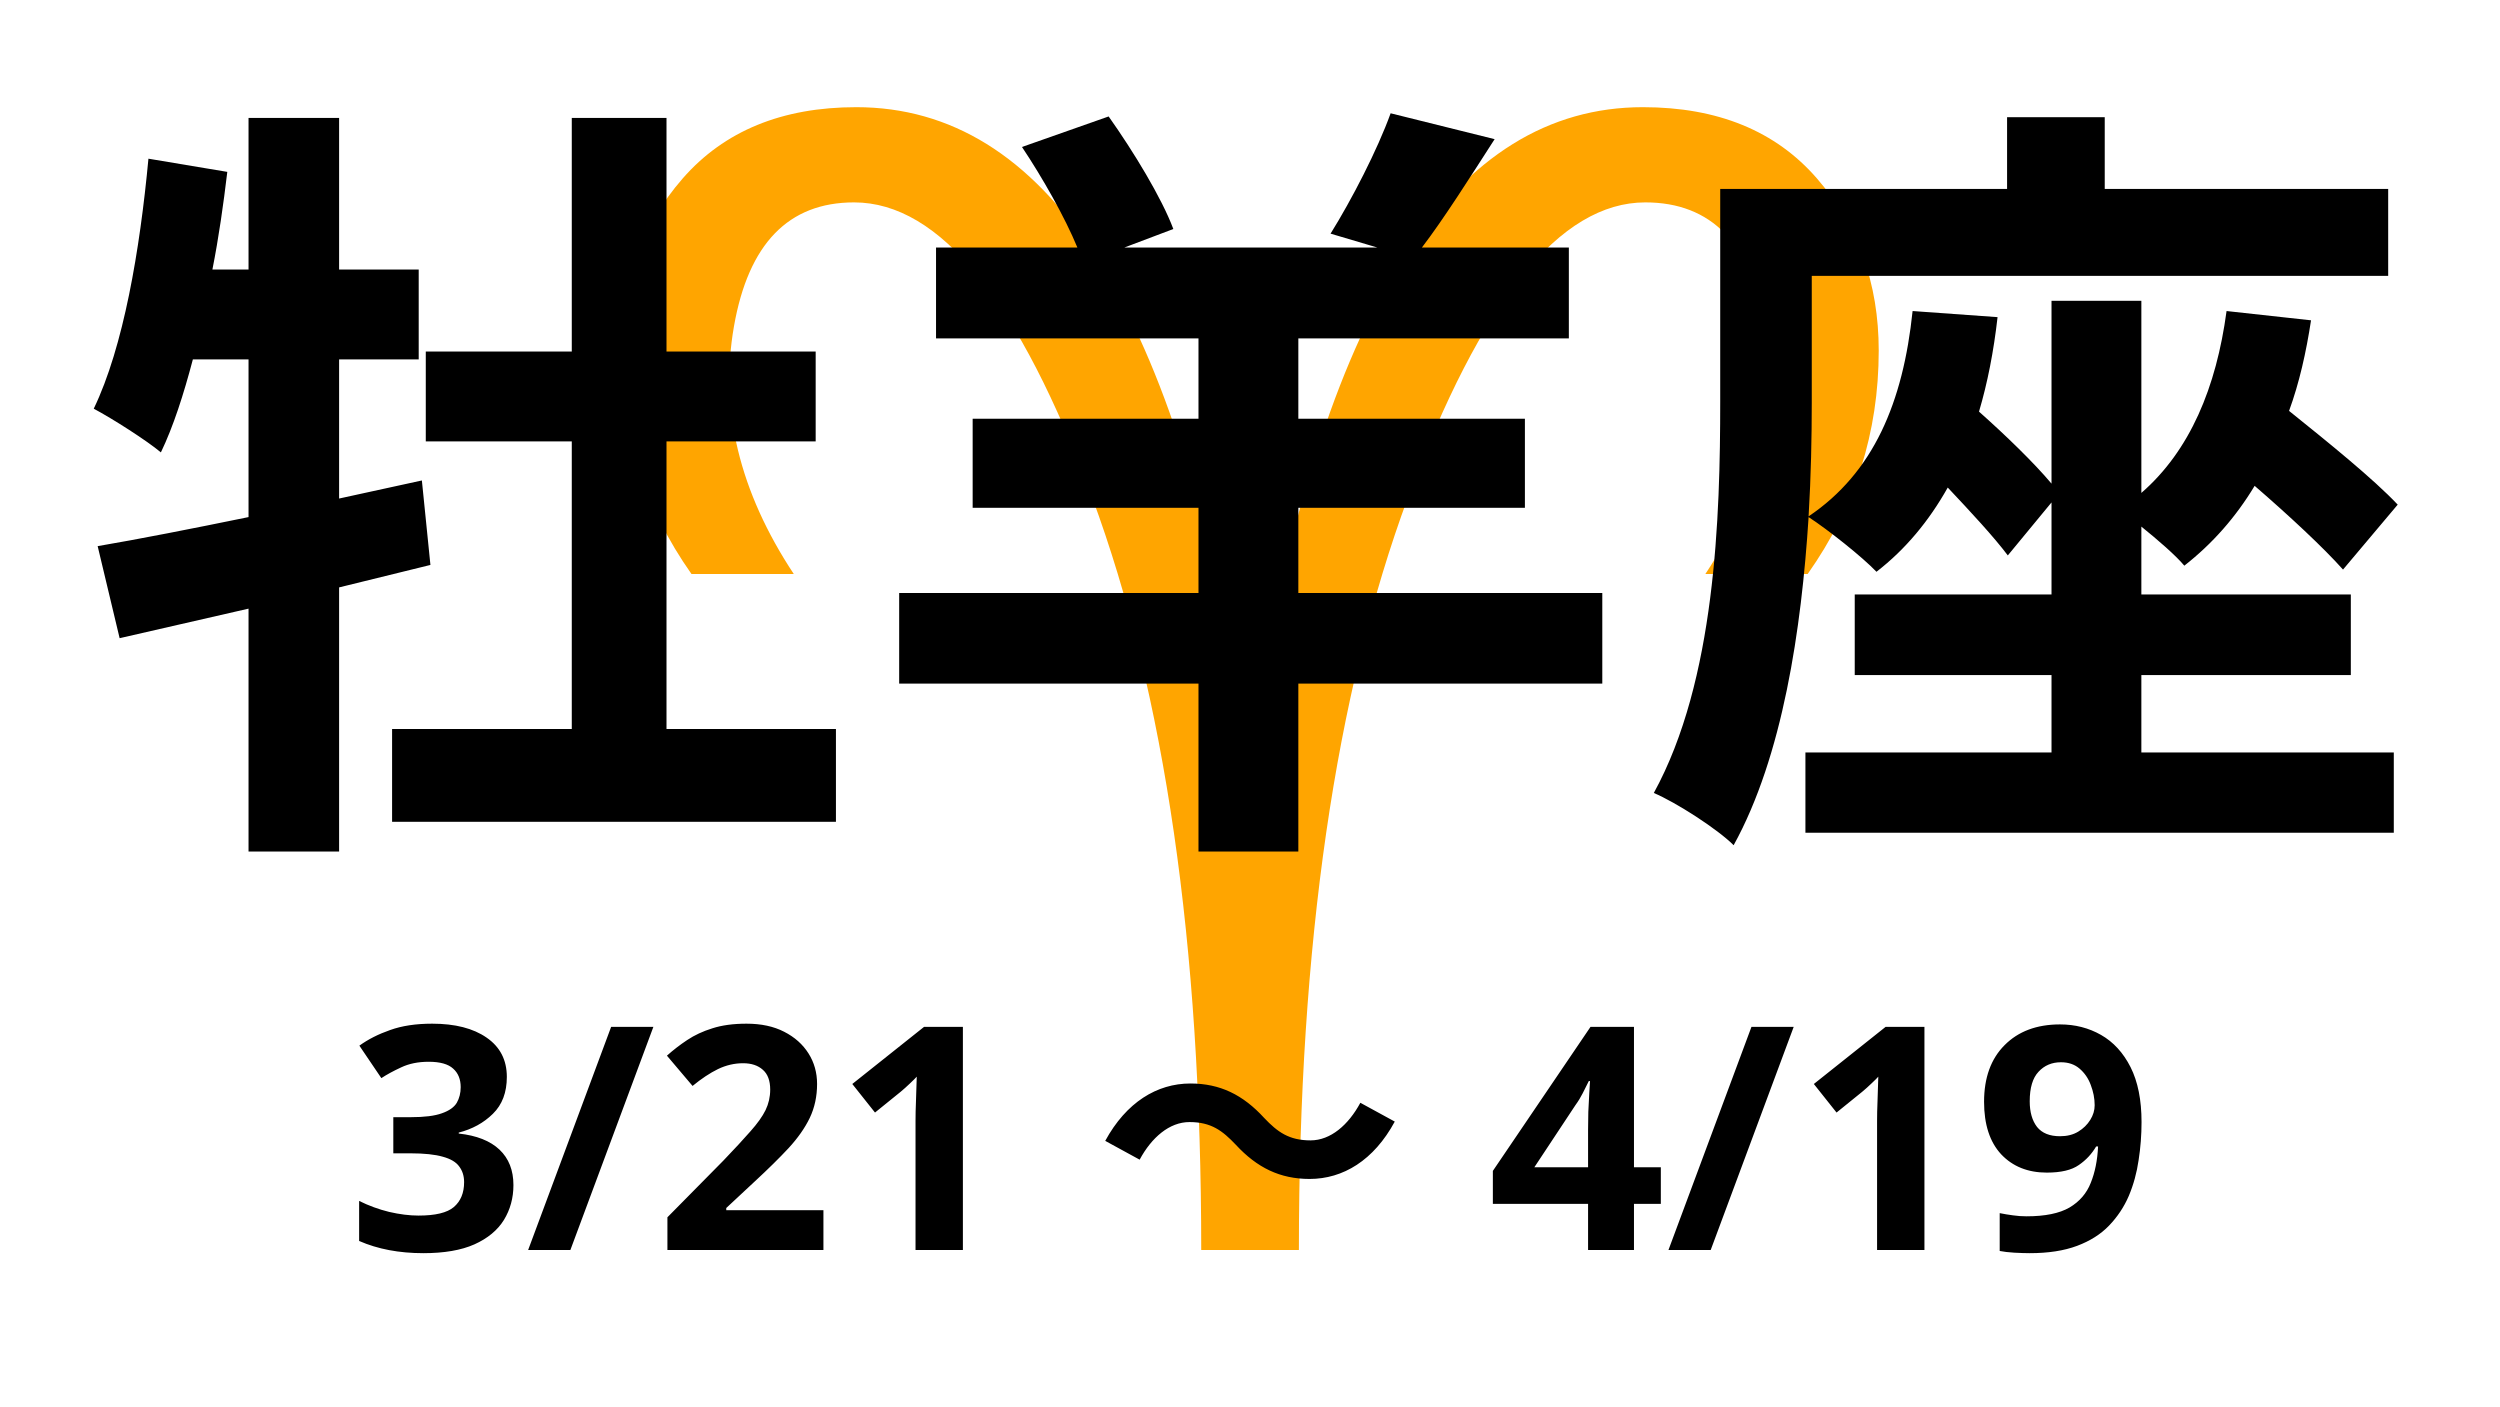
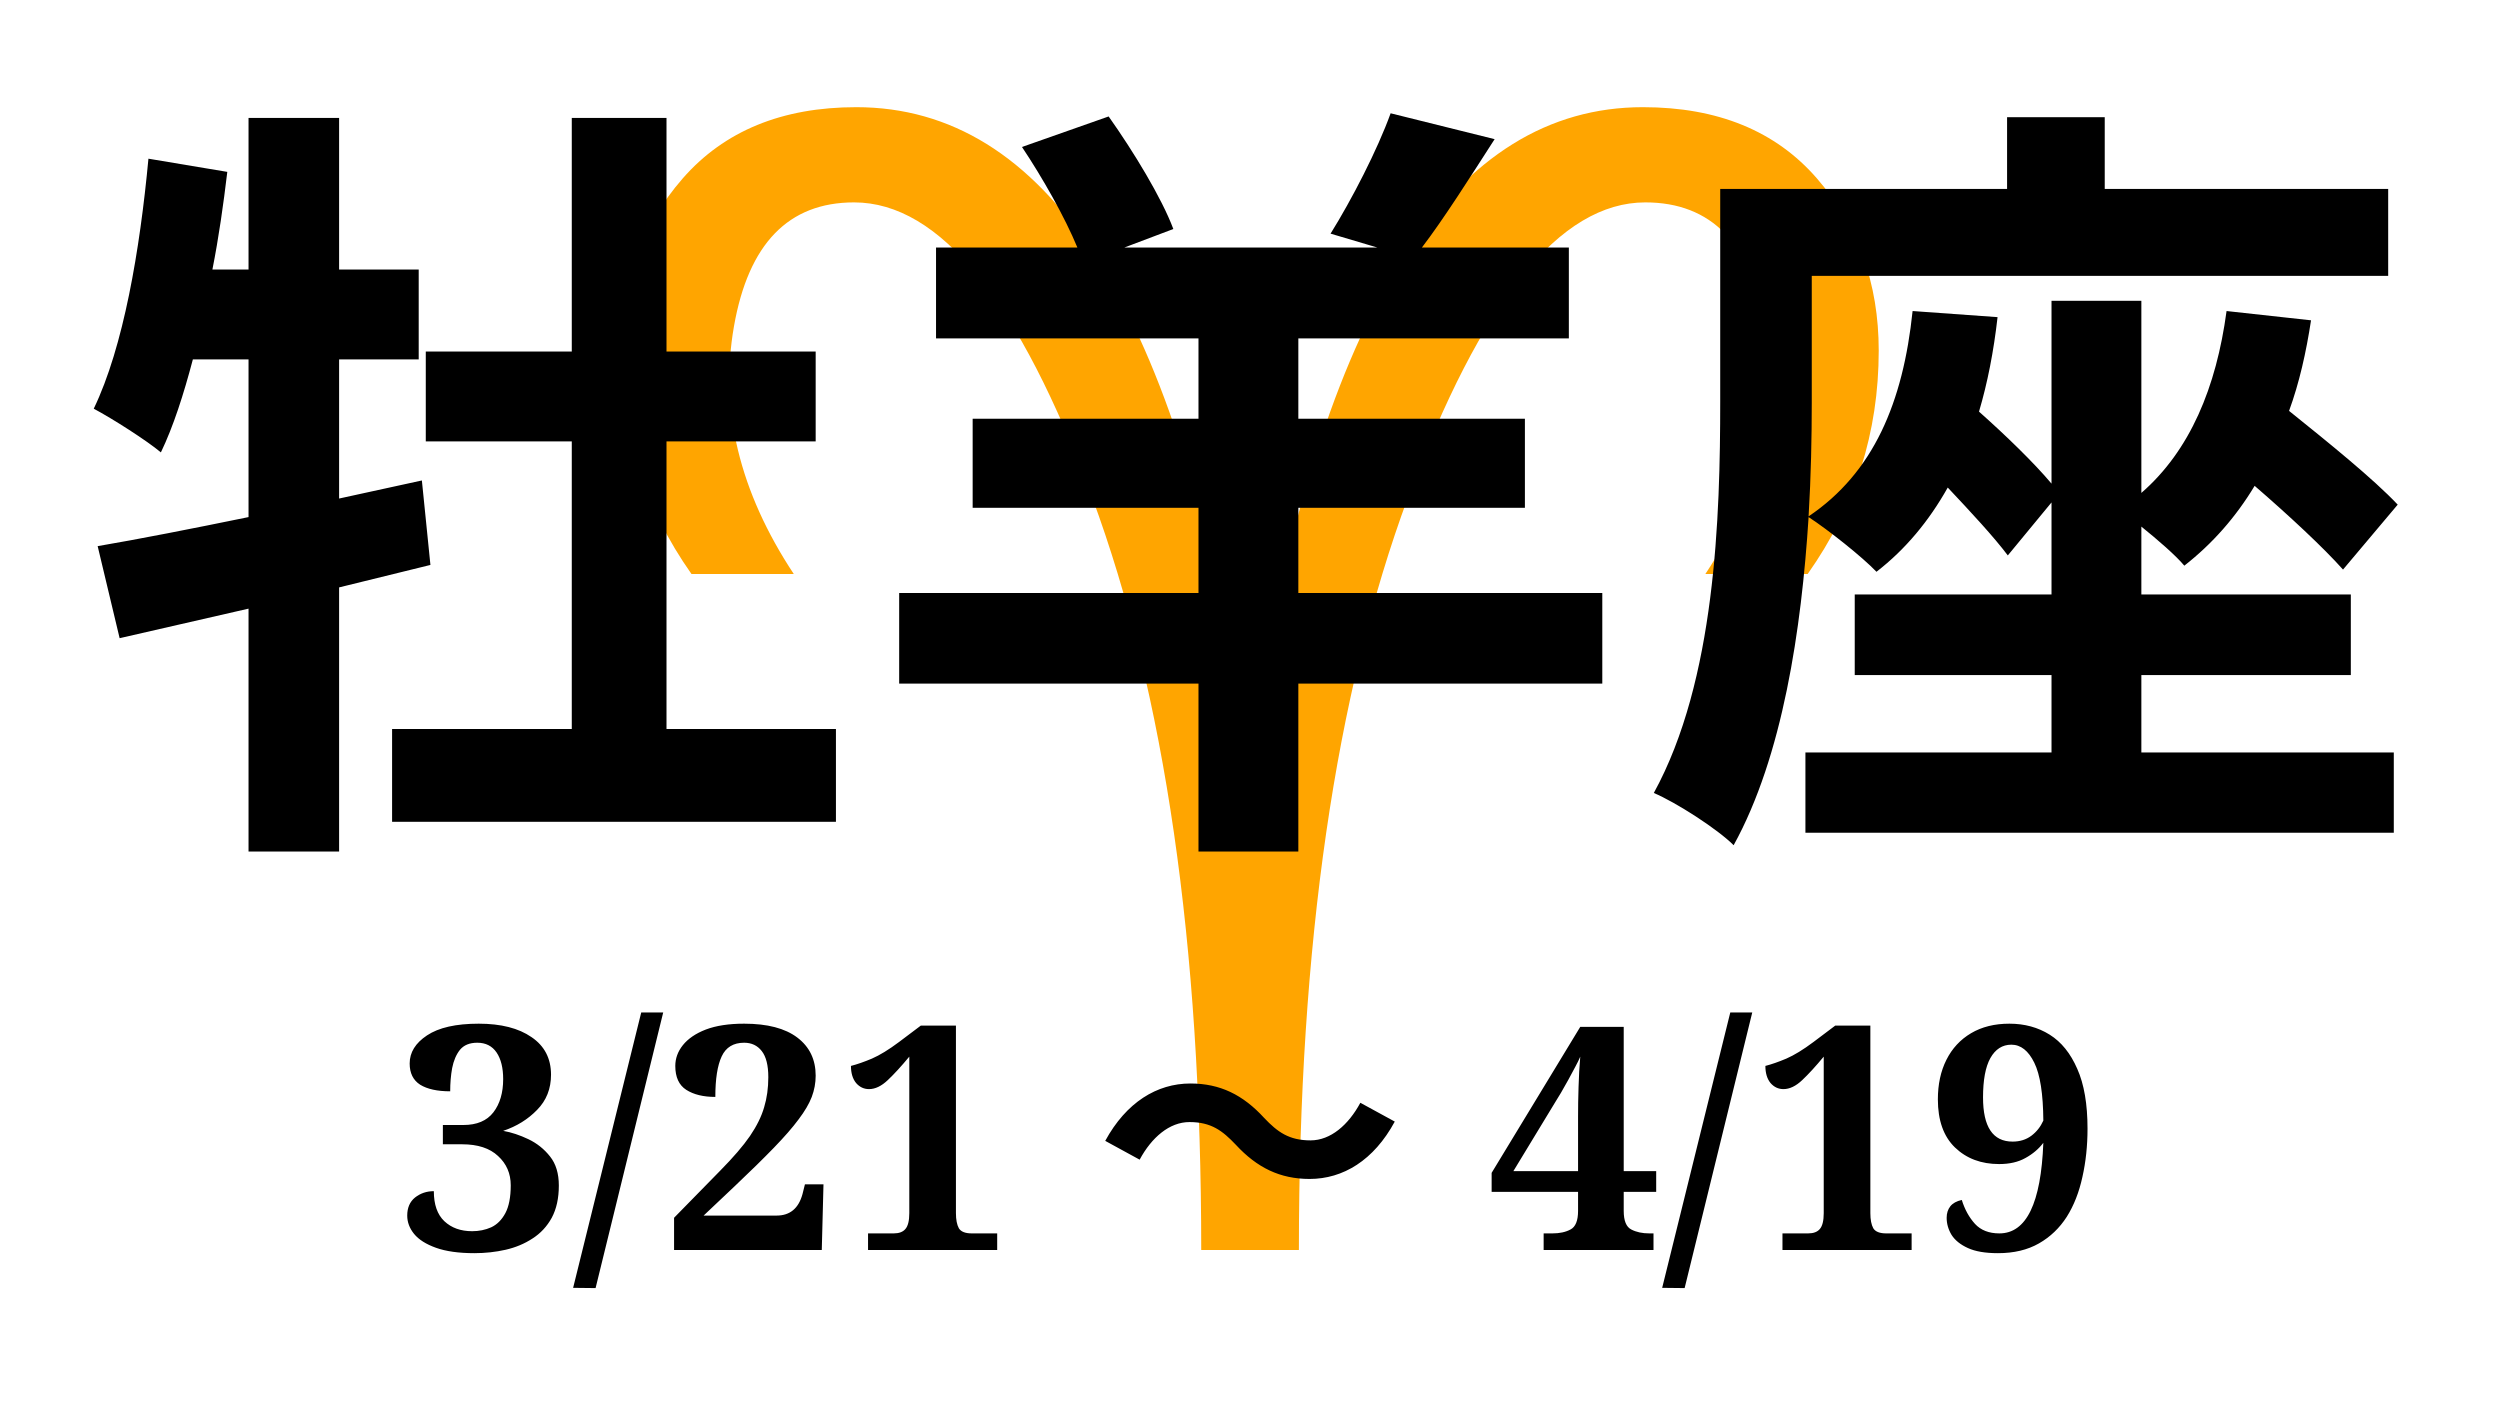
- <svg xmlns="http://www.w3.org/2000/svg" viewBox="0 0 160 90" version="1.1" font-family="游ゴシック" font-weight="900">
-   <text x="80" y="80" font-size="100" text-anchor="middle" fill="orange" id="mark">♈</text>
-   <text x="80" y="50" font-size="50" text-anchor="middle" id="signName">牡羊座</text>
-   <text x="80" y="80" font-size="20" text-anchor="middle" id="range">3/21 ～ 4/19</text>
+ <svg xmlns="http://www.w3.org/2000/svg" viewBox="0 0 160 90" version="1.1" font-weight="900" text-anchor="middle">
+   <text x="80" y="80" font-family="sans-serif" font-size="100" fill="orange" id="mark">♈</text>
+   <text x="80" y="50" font-family="游ゴシック" font-size="50" id="signName">牡羊座</text>
+   <text x="80" y="80" font-family="Georgia,serif" font-size="20" id="range">3/21 ～ 4/19</text>
</svg>
